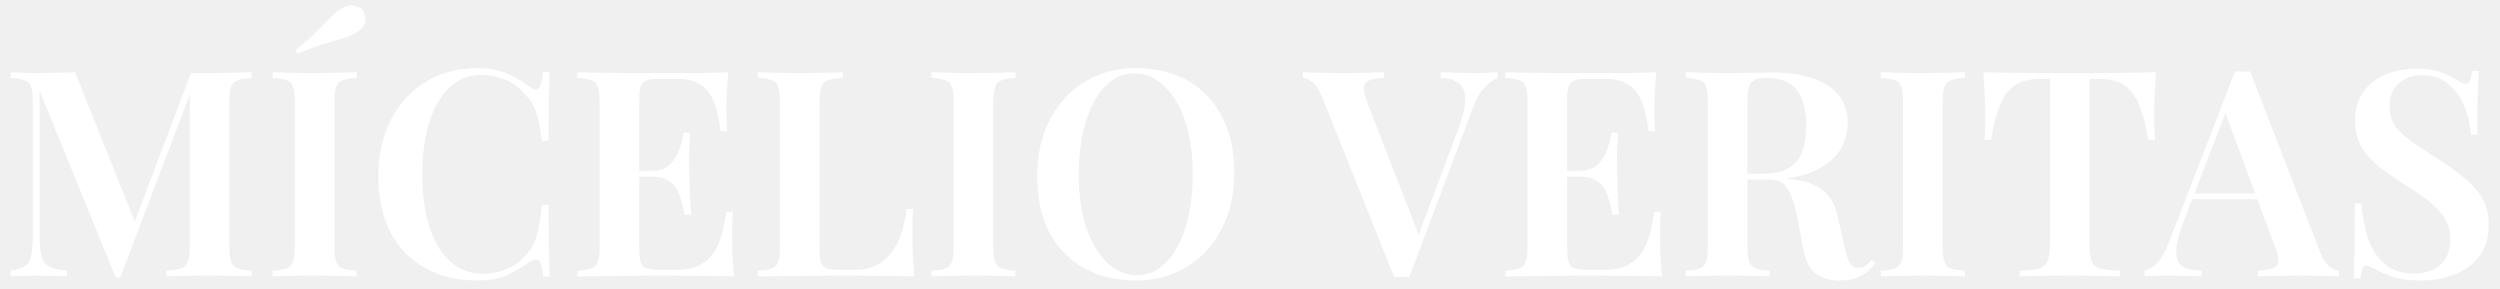
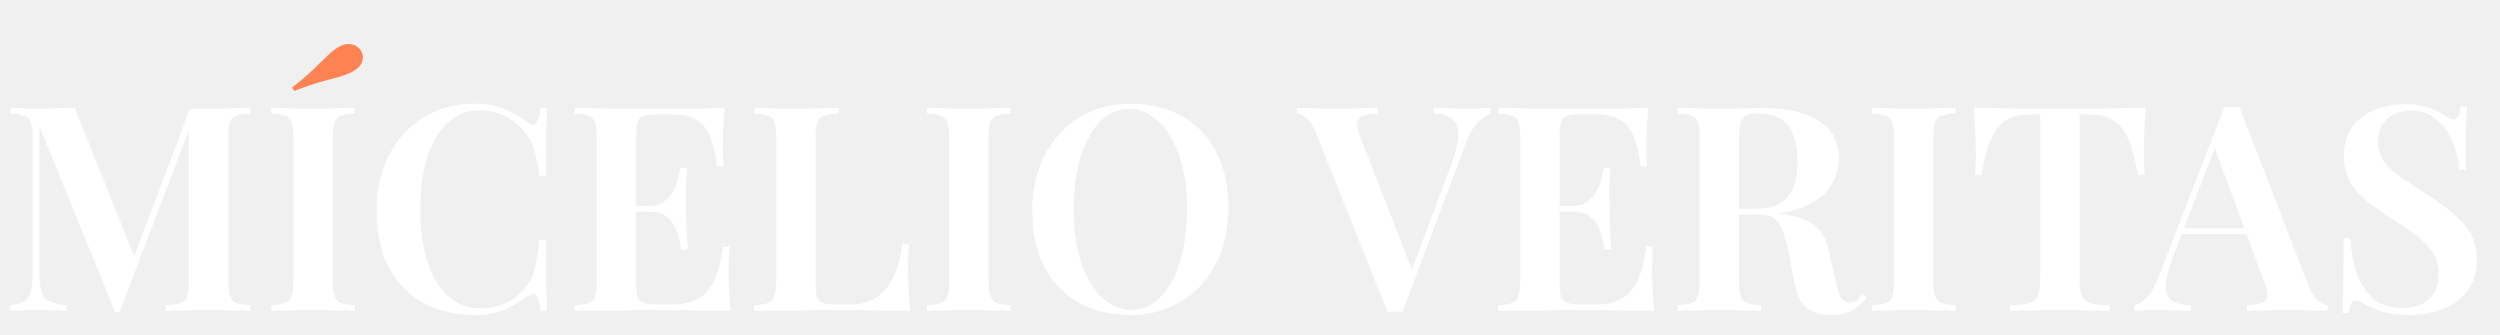
- <svg xmlns="http://www.w3.org/2000/svg" width="208" height="24" viewBox="0 0 208 24" fill="none">
-   <path d="M20.928 6.008V6.488C20.416 6.504 20.024 6.568 19.752 6.68C19.48 6.776 19.296 6.968 19.2 7.256C19.12 7.528 19.08 7.96 19.08 8.552V20.456C19.08 21.032 19.128 21.464 19.224 21.752C19.32 22.04 19.496 22.232 19.752 22.328C20.024 22.424 20.416 22.488 20.928 22.52V23C20.512 22.968 19.984 22.952 19.344 22.952C18.704 22.936 18.056 22.928 17.4 22.928C16.68 22.928 16 22.936 15.36 22.952C14.736 22.952 14.232 22.968 13.848 23V22.52C14.392 22.488 14.8 22.424 15.072 22.328C15.36 22.232 15.552 22.04 15.648 21.752C15.744 21.464 15.792 21.032 15.792 20.456V7.4L15.96 7.424L10.008 23.072H9.624L3.288 7.544V19.448C3.288 20.216 3.336 20.816 3.432 21.248C3.528 21.664 3.736 21.968 4.056 22.16C4.392 22.336 4.896 22.456 5.568 22.52V23C5.264 22.968 4.872 22.952 4.392 22.952C3.912 22.936 3.456 22.928 3.024 22.928C2.64 22.928 2.248 22.936 1.848 22.952C1.464 22.952 1.144 22.968 0.888 23V22.52C1.416 22.456 1.808 22.336 2.064 22.16C2.336 21.984 2.512 21.696 2.592 21.296C2.688 20.896 2.736 20.344 2.736 19.64V8.552C2.736 7.96 2.688 7.528 2.592 7.256C2.512 6.968 2.336 6.776 2.064 6.68C1.808 6.568 1.416 6.504 0.888 6.488V6.008C1.144 6.024 1.464 6.04 1.848 6.056C2.248 6.072 2.64 6.08 3.024 6.08C3.616 6.08 4.192 6.072 4.752 6.056C5.312 6.04 5.808 6.024 6.24 6.008L11.4 18.896L10.872 19.328L15.888 6.08C16.128 6.08 16.376 6.08 16.632 6.08C16.904 6.08 17.16 6.08 17.4 6.08C18.056 6.08 18.704 6.072 19.344 6.056C19.984 6.04 20.512 6.024 20.928 6.008ZM29.668 6.008V6.488C29.156 6.504 28.764 6.568 28.492 6.68C28.236 6.776 28.06 6.968 27.964 7.256C27.868 7.528 27.82 7.96 27.82 8.552V20.456C27.82 21.032 27.868 21.464 27.964 21.752C28.06 22.04 28.236 22.232 28.492 22.328C28.764 22.424 29.156 22.488 29.668 22.52V23C29.268 22.968 28.756 22.952 28.132 22.952C27.508 22.936 26.876 22.928 26.236 22.928C25.516 22.928 24.844 22.936 24.22 22.952C23.596 22.952 23.084 22.968 22.684 23V22.52C23.212 22.488 23.604 22.424 23.86 22.328C24.132 22.232 24.308 22.04 24.388 21.752C24.484 21.464 24.532 21.032 24.532 20.456V8.552C24.532 7.96 24.484 7.528 24.388 7.256C24.308 6.968 24.132 6.776 23.86 6.68C23.604 6.568 23.212 6.504 22.684 6.488V6.008C23.084 6.024 23.596 6.04 24.22 6.056C24.844 6.072 25.516 6.08 26.236 6.08C26.876 6.08 27.508 6.072 28.132 6.056C28.756 6.04 29.268 6.024 29.668 6.008ZM28.516 0.656C28.852 0.464 29.188 0.408 29.524 0.488C29.876 0.552 30.132 0.736 30.292 1.04C30.436 1.328 30.46 1.624 30.364 1.928C30.268 2.232 30.044 2.488 29.692 2.696C29.34 2.904 28.94 3.072 28.492 3.2C28.06 3.328 27.548 3.48 26.956 3.656C26.364 3.832 25.628 4.104 24.748 4.472L24.58 4.16C25.332 3.568 25.932 3.048 26.38 2.6C26.828 2.152 27.204 1.768 27.508 1.448C27.828 1.112 28.164 0.848 28.516 0.656ZM39.687 5.672C40.743 5.672 41.607 5.832 42.279 6.152C42.967 6.456 43.575 6.816 44.103 7.232C44.423 7.472 44.663 7.504 44.823 7.328C44.999 7.136 45.119 6.696 45.183 6.008H45.735C45.703 6.616 45.679 7.36 45.663 8.24C45.647 9.12 45.639 10.28 45.639 11.72H45.087C44.991 11 44.887 10.4 44.775 9.92C44.663 9.424 44.503 9 44.295 8.648C44.103 8.296 43.831 7.96 43.479 7.64C43.047 7.16 42.527 6.808 41.919 6.584C41.327 6.344 40.703 6.224 40.047 6.224C39.215 6.224 38.487 6.448 37.863 6.896C37.255 7.328 36.743 7.928 36.327 8.696C35.927 9.448 35.623 10.328 35.415 11.336C35.223 12.344 35.127 13.416 35.127 14.552C35.127 15.72 35.231 16.808 35.439 17.816C35.663 18.808 35.983 19.68 36.399 20.432C36.831 21.168 37.359 21.744 37.983 22.16C38.623 22.576 39.359 22.784 40.191 22.784C40.783 22.784 41.391 22.672 42.015 22.448C42.639 22.224 43.151 21.88 43.551 21.416C44.079 20.936 44.439 20.368 44.631 19.712C44.823 19.04 44.975 18.152 45.087 17.048H45.639C45.639 18.552 45.647 19.768 45.663 20.696C45.679 21.608 45.703 22.376 45.735 23H45.183C45.119 22.312 45.007 21.88 44.847 21.704C44.703 21.528 44.455 21.552 44.103 21.776C43.511 22.192 42.879 22.56 42.207 22.88C41.551 23.184 40.703 23.336 39.663 23.336C38.031 23.336 36.599 22.992 35.367 22.304C34.135 21.616 33.175 20.624 32.487 19.328C31.815 18.032 31.479 16.472 31.479 14.648C31.479 12.856 31.831 11.288 32.535 9.944C33.239 8.6 34.207 7.552 35.439 6.8C36.671 6.048 38.087 5.672 39.687 5.672ZM60.596 6.008C60.532 6.664 60.484 7.304 60.452 7.928C60.436 8.536 60.428 9 60.428 9.32C60.428 9.624 60.436 9.92 60.452 10.208C60.468 10.48 60.484 10.712 60.5 10.904H59.948C59.82 9.8 59.612 8.936 59.324 8.312C59.036 7.672 58.644 7.224 58.148 6.968C57.668 6.696 57.036 6.56 56.252 6.56H54.932C54.452 6.56 54.084 6.6 53.828 6.68C53.572 6.76 53.396 6.928 53.3 7.184C53.22 7.44 53.18 7.832 53.18 8.36V20.648C53.18 21.16 53.22 21.552 53.3 21.824C53.396 22.08 53.572 22.248 53.828 22.328C54.084 22.408 54.452 22.448 54.932 22.448H56.3C57.116 22.448 57.796 22.296 58.34 21.992C58.9 21.688 59.348 21.192 59.684 20.504C60.02 19.8 60.268 18.84 60.428 17.624H60.98C60.932 18.12 60.908 18.76 60.908 19.544C60.908 19.88 60.916 20.368 60.932 21.008C60.964 21.648 61.012 22.312 61.076 23C60.26 22.968 59.34 22.952 58.316 22.952C57.292 22.936 56.38 22.928 55.58 22.928C55.212 22.928 54.724 22.928 54.116 22.928C53.524 22.928 52.876 22.936 52.172 22.952C51.484 22.952 50.78 22.96 50.06 22.976C49.356 22.976 48.684 22.984 48.044 23V22.52C48.572 22.488 48.964 22.424 49.22 22.328C49.492 22.232 49.668 22.04 49.748 21.752C49.844 21.464 49.892 21.032 49.892 20.456V8.552C49.892 7.96 49.844 7.528 49.748 7.256C49.668 6.968 49.492 6.776 49.22 6.68C48.964 6.568 48.572 6.504 48.044 6.488V6.008C48.684 6.024 49.356 6.04 50.06 6.056C50.78 6.056 51.484 6.064 52.172 6.08C52.876 6.08 53.524 6.08 54.116 6.08C54.724 6.08 55.212 6.08 55.58 6.08C56.316 6.08 57.148 6.08 58.076 6.08C59.02 6.064 59.86 6.04 60.596 6.008ZM56.732 14.216C56.732 14.216 56.732 14.296 56.732 14.456C56.732 14.616 56.732 14.696 56.732 14.696H52.46C52.46 14.696 52.46 14.616 52.46 14.456C52.46 14.296 52.46 14.216 52.46 14.216H56.732ZM57.428 11.048C57.364 11.96 57.332 12.656 57.332 13.136C57.348 13.616 57.356 14.056 57.356 14.456C57.356 14.856 57.364 15.296 57.38 15.776C57.396 16.256 57.436 16.952 57.5 17.864H56.948C56.868 17.32 56.74 16.808 56.564 16.328C56.404 15.832 56.14 15.44 55.772 15.152C55.42 14.848 54.908 14.696 54.236 14.696V14.216C54.732 14.216 55.132 14.112 55.436 13.904C55.756 13.696 56.012 13.432 56.204 13.112C56.396 12.776 56.54 12.432 56.636 12.08C56.748 11.712 56.828 11.368 56.876 11.048H57.428ZM70.124 6.008V6.488C69.58 6.504 69.164 6.568 68.876 6.68C68.604 6.776 68.42 6.968 68.324 7.256C68.228 7.528 68.18 7.96 68.18 8.552V20.648C68.18 21.16 68.22 21.552 68.3 21.824C68.396 22.08 68.564 22.248 68.804 22.328C69.044 22.408 69.388 22.448 69.836 22.448H71.204C71.828 22.448 72.372 22.336 72.836 22.112C73.316 21.888 73.732 21.56 74.084 21.128C74.436 20.696 74.724 20.168 74.948 19.544C75.172 18.904 75.332 18.184 75.428 17.384H75.98C75.932 17.912 75.908 18.6 75.908 19.448C75.908 19.8 75.916 20.304 75.932 20.96C75.964 21.616 76.012 22.296 76.076 23C75.26 22.968 74.34 22.952 73.316 22.952C72.292 22.936 71.38 22.928 70.58 22.928C70.196 22.928 69.708 22.928 69.116 22.928C68.524 22.928 67.876 22.936 67.172 22.952C66.484 22.952 65.78 22.96 65.06 22.976C64.356 22.976 63.684 22.984 63.044 23V22.52C63.572 22.488 63.964 22.424 64.22 22.328C64.492 22.232 64.668 22.04 64.748 21.752C64.844 21.464 64.892 21.032 64.892 20.456V8.552C64.892 7.96 64.844 7.528 64.748 7.256C64.668 6.968 64.492 6.776 64.22 6.68C63.964 6.568 63.572 6.504 63.044 6.488V6.008C63.444 6.024 63.956 6.04 64.58 6.056C65.204 6.072 65.876 6.08 66.596 6.08C67.252 6.08 67.9 6.072 68.54 6.056C69.18 6.04 69.708 6.024 70.124 6.008ZM84.489 6.008V6.488C83.977 6.504 83.585 6.568 83.313 6.68C83.057 6.776 82.881 6.968 82.785 7.256C82.689 7.528 82.641 7.96 82.641 8.552V20.456C82.641 21.032 82.689 21.464 82.785 21.752C82.881 22.04 83.057 22.232 83.313 22.328C83.585 22.424 83.977 22.488 84.489 22.52V23C84.089 22.968 83.577 22.952 82.953 22.952C82.329 22.936 81.697 22.928 81.057 22.928C80.337 22.928 79.665 22.936 79.041 22.952C78.417 22.952 77.905 22.968 77.505 23V22.52C78.033 22.488 78.425 22.424 78.681 22.328C78.953 22.232 79.129 22.04 79.209 21.752C79.305 21.464 79.353 21.032 79.353 20.456V8.552C79.353 7.96 79.305 7.528 79.209 7.256C79.129 6.968 78.953 6.776 78.681 6.68C78.425 6.568 78.033 6.504 77.505 6.488V6.008C77.905 6.024 78.417 6.04 79.041 6.056C79.665 6.072 80.337 6.08 81.057 6.08C81.697 6.08 82.329 6.072 82.953 6.056C83.577 6.04 84.089 6.024 84.489 6.008ZM94.507 5.672C96.139 5.672 97.571 6.016 98.803 6.704C100.035 7.392 100.987 8.384 101.659 9.68C102.347 10.96 102.691 12.52 102.691 14.36C102.691 16.152 102.339 17.72 101.635 19.064C100.947 20.408 99.979 21.456 98.731 22.208C97.499 22.96 96.083 23.336 94.483 23.336C92.851 23.336 91.419 22.992 90.187 22.304C88.955 21.616 87.995 20.624 87.307 19.328C86.635 18.032 86.299 16.472 86.299 14.648C86.299 12.856 86.651 11.288 87.355 9.944C88.059 8.6 89.027 7.552 90.259 6.8C91.491 6.048 92.907 5.672 94.507 5.672ZM94.411 6.104C93.467 6.104 92.643 6.464 91.939 7.184C91.251 7.904 90.715 8.896 90.331 10.16C89.947 11.424 89.755 12.888 89.755 14.552C89.755 16.248 89.971 17.728 90.403 18.992C90.835 20.24 91.419 21.208 92.155 21.896C92.891 22.568 93.699 22.904 94.579 22.904C95.523 22.904 96.339 22.544 97.027 21.824C97.731 21.104 98.275 20.112 98.659 18.848C99.043 17.568 99.235 16.104 99.235 14.456C99.235 12.744 99.019 11.264 98.587 10.016C98.155 8.768 97.571 7.808 96.835 7.136C96.115 6.448 95.307 6.104 94.411 6.104ZM124.592 6.008V6.488C124.272 6.6 123.92 6.856 123.536 7.256C123.152 7.64 122.808 8.248 122.504 9.08L117.248 23.072C117.152 23.072 117.048 23.064 116.936 23.048C116.84 23.048 116.736 23.048 116.624 23.048C116.512 23.048 116.4 23.048 116.288 23.048C116.192 23.064 116.096 23.072 116 23.072L109.976 8.024C109.736 7.432 109.472 7.032 109.184 6.824C108.912 6.616 108.656 6.504 108.416 6.488V6.008C108.832 6.024 109.336 6.04 109.928 6.056C110.536 6.072 111.128 6.08 111.704 6.08C112.408 6.08 113.064 6.072 113.672 6.056C114.296 6.04 114.792 6.024 115.16 6.008V6.488C114.632 6.504 114.224 6.568 113.936 6.68C113.664 6.776 113.512 6.968 113.48 7.256C113.448 7.528 113.536 7.944 113.744 8.504L118.16 19.856L117.704 20.408L121.304 10.808C121.704 9.736 121.904 8.888 121.904 8.264C121.904 7.64 121.728 7.192 121.376 6.92C121.024 6.648 120.52 6.504 119.864 6.488V6.008C120.392 6.024 120.888 6.04 121.352 6.056C121.832 6.072 122.304 6.08 122.768 6.08C123.152 6.08 123.488 6.072 123.776 6.056C124.08 6.04 124.352 6.024 124.592 6.008ZM137.799 6.008C137.735 6.664 137.687 7.304 137.655 7.928C137.639 8.536 137.631 9 137.631 9.32C137.631 9.624 137.639 9.92 137.655 10.208C137.671 10.48 137.687 10.712 137.703 10.904H137.151C137.023 9.8 136.815 8.936 136.527 8.312C136.239 7.672 135.847 7.224 135.351 6.968C134.871 6.696 134.239 6.56 133.455 6.56H132.135C131.655 6.56 131.287 6.6 131.031 6.68C130.775 6.76 130.599 6.928 130.503 7.184C130.423 7.44 130.383 7.832 130.383 8.36V20.648C130.383 21.16 130.423 21.552 130.503 21.824C130.599 22.08 130.775 22.248 131.031 22.328C131.287 22.408 131.655 22.448 132.135 22.448H133.503C134.319 22.448 134.999 22.296 135.543 21.992C136.103 21.688 136.551 21.192 136.887 20.504C137.223 19.8 137.471 18.84 137.631 17.624H138.183C138.135 18.12 138.111 18.76 138.111 19.544C138.111 19.88 138.119 20.368 138.135 21.008C138.167 21.648 138.215 22.312 138.279 23C137.463 22.968 136.543 22.952 135.519 22.952C134.495 22.936 133.583 22.928 132.783 22.928C132.415 22.928 131.927 22.928 131.319 22.928C130.727 22.928 130.079 22.936 129.375 22.952C128.687 22.952 127.983 22.96 127.263 22.976C126.559 22.976 125.887 22.984 125.247 23V22.52C125.775 22.488 126.167 22.424 126.423 22.328C126.695 22.232 126.871 22.04 126.951 21.752C127.047 21.464 127.095 21.032 127.095 20.456V8.552C127.095 7.96 127.047 7.528 126.951 7.256C126.871 6.968 126.695 6.776 126.423 6.68C126.167 6.568 125.775 6.504 125.247 6.488V6.008C125.887 6.024 126.559 6.04 127.263 6.056C127.983 6.056 128.687 6.064 129.375 6.08C130.079 6.08 130.727 6.08 131.319 6.08C131.927 6.08 132.415 6.08 132.783 6.08C133.519 6.08 134.351 6.08 135.279 6.08C136.223 6.064 137.063 6.04 137.799 6.008ZM133.935 14.216C133.935 14.216 133.935 14.296 133.935 14.456C133.935 14.616 133.935 14.696 133.935 14.696H129.663C129.663 14.696 129.663 14.616 129.663 14.456C129.663 14.296 129.663 14.216 129.663 14.216H133.935ZM134.631 11.048C134.567 11.96 134.535 12.656 134.535 13.136C134.551 13.616 134.559 14.056 134.559 14.456C134.559 14.856 134.567 15.296 134.583 15.776C134.599 16.256 134.639 16.952 134.703 17.864H134.151C134.071 17.32 133.943 16.808 133.767 16.328C133.607 15.832 133.343 15.44 132.975 15.152C132.623 14.848 132.111 14.696 131.439 14.696V14.216C131.935 14.216 132.335 14.112 132.639 13.904C132.959 13.696 133.215 13.432 133.407 13.112C133.599 12.776 133.743 12.432 133.839 12.08C133.951 11.712 134.031 11.368 134.079 11.048H134.631ZM140.247 6.008C140.647 6.024 141.159 6.04 141.783 6.056C142.407 6.072 143.031 6.08 143.655 6.08C144.439 6.08 145.183 6.072 145.887 6.056C146.591 6.04 147.087 6.032 147.375 6.032C148.815 6.032 149.999 6.208 150.927 6.56C151.871 6.896 152.575 7.376 153.039 8C153.503 8.624 153.735 9.36 153.735 10.208C153.735 10.736 153.631 11.28 153.423 11.84C153.215 12.384 152.855 12.888 152.343 13.352C151.831 13.816 151.127 14.2 150.231 14.504C149.351 14.792 148.223 14.936 146.847 14.936H144.543V14.456H146.607C147.615 14.456 148.383 14.28 148.911 13.928C149.455 13.56 149.815 13.08 149.991 12.488C150.183 11.88 150.279 11.208 150.279 10.472C150.279 9.208 150.031 8.232 149.535 7.544C149.039 6.84 148.183 6.488 146.967 6.488C146.311 6.488 145.879 6.624 145.671 6.896C145.479 7.168 145.383 7.72 145.383 8.552V20.456C145.383 21.032 145.431 21.464 145.527 21.752C145.623 22.04 145.799 22.232 146.055 22.328C146.327 22.424 146.719 22.488 147.231 22.52V23C146.831 22.968 146.319 22.952 145.695 22.952C145.071 22.936 144.439 22.928 143.799 22.928C143.079 22.928 142.407 22.936 141.783 22.952C141.159 22.952 140.647 22.968 140.247 23V22.52C140.775 22.488 141.167 22.424 141.423 22.328C141.695 22.232 141.871 22.04 141.951 21.752C142.047 21.464 142.095 21.032 142.095 20.456V8.552C142.095 7.96 142.047 7.528 141.951 7.256C141.871 6.968 141.695 6.776 141.423 6.68C141.167 6.568 140.775 6.504 140.247 6.488V6.008ZM144.543 14.528C145.295 14.56 145.919 14.6 146.415 14.648C146.927 14.68 147.359 14.712 147.711 14.744C148.079 14.776 148.407 14.816 148.695 14.864C150.023 14.992 150.999 15.304 151.623 15.8C152.263 16.28 152.687 17.016 152.895 18.008L153.447 20.48C153.591 21.136 153.743 21.608 153.903 21.896C154.079 22.168 154.327 22.296 154.647 22.28C154.871 22.28 155.063 22.224 155.223 22.112C155.383 21.984 155.543 21.816 155.703 21.608L156.039 21.896C155.639 22.392 155.215 22.76 154.767 23C154.319 23.224 153.751 23.336 153.063 23.336C152.295 23.336 151.647 23.16 151.119 22.808C150.591 22.44 150.231 21.752 150.039 20.744L149.583 18.344C149.455 17.672 149.303 17.08 149.127 16.568C148.967 16.056 148.743 15.656 148.455 15.368C148.167 15.08 147.743 14.936 147.183 14.936H144.591L144.543 14.528ZM163.473 6.008V6.488C162.961 6.504 162.569 6.568 162.297 6.68C162.041 6.776 161.865 6.968 161.769 7.256C161.673 7.528 161.625 7.96 161.625 8.552V20.456C161.625 21.032 161.673 21.464 161.769 21.752C161.865 22.04 162.041 22.232 162.297 22.328C162.569 22.424 162.961 22.488 163.473 22.52V23C163.073 22.968 162.561 22.952 161.937 22.952C161.313 22.936 160.681 22.928 160.041 22.928C159.321 22.928 158.649 22.936 158.025 22.952C157.401 22.952 156.889 22.968 156.489 23V22.52C157.017 22.488 157.409 22.424 157.665 22.328C157.937 22.232 158.113 22.04 158.193 21.752C158.289 21.464 158.337 21.032 158.337 20.456V8.552C158.337 7.96 158.289 7.528 158.193 7.256C158.113 6.968 157.937 6.776 157.665 6.68C157.409 6.568 157.017 6.504 156.489 6.488V6.008C156.889 6.024 157.401 6.04 158.025 6.056C158.649 6.072 159.321 6.08 160.041 6.08C160.681 6.08 161.313 6.072 161.937 6.056C162.561 6.04 163.073 6.024 163.473 6.008ZM179.391 6.008C179.327 6.744 179.279 7.464 179.247 8.168C179.231 8.856 179.223 9.384 179.223 9.752C179.223 10.12 179.231 10.464 179.247 10.784C179.263 11.104 179.279 11.384 179.295 11.624H178.743C178.519 10.344 178.247 9.344 177.927 8.624C177.607 7.888 177.183 7.36 176.655 7.04C176.143 6.72 175.463 6.56 174.615 6.56H173.847V20.24C173.847 20.896 173.903 21.384 174.015 21.704C174.143 22.024 174.391 22.24 174.759 22.352C175.127 22.448 175.663 22.504 176.367 22.52V23C175.887 22.968 175.263 22.952 174.495 22.952C173.727 22.936 172.943 22.928 172.143 22.928C171.311 22.928 170.527 22.936 169.791 22.952C169.071 22.952 168.487 22.968 168.039 23V22.52C168.727 22.504 169.255 22.448 169.623 22.352C169.991 22.24 170.239 22.024 170.367 21.704C170.495 21.384 170.559 20.896 170.559 20.24V6.56H169.767C168.935 6.56 168.255 6.72 167.727 7.04C167.199 7.36 166.775 7.888 166.455 8.624C166.135 9.344 165.871 10.344 165.663 11.624H165.111C165.143 11.384 165.159 11.104 165.159 10.784C165.175 10.464 165.183 10.12 165.183 9.752C165.183 9.384 165.167 8.856 165.135 8.168C165.119 7.464 165.079 6.744 165.015 6.008C165.719 6.024 166.495 6.04 167.343 6.056C168.191 6.072 169.039 6.08 169.887 6.08C170.735 6.08 171.511 6.08 172.215 6.08C172.903 6.08 173.671 6.08 174.519 6.08C175.367 6.08 176.215 6.072 177.063 6.056C177.911 6.04 178.687 6.024 179.391 6.008ZM187.206 5.936L193.038 20.984C193.278 21.56 193.534 21.96 193.806 22.184C194.094 22.392 194.358 22.504 194.598 22.52V23C194.182 22.968 193.678 22.952 193.086 22.952C192.51 22.936 191.918 22.928 191.31 22.928C190.606 22.928 189.95 22.936 189.342 22.952C188.734 22.952 188.238 22.968 187.854 23V22.52C188.67 22.488 189.19 22.352 189.414 22.112C189.638 21.856 189.59 21.32 189.27 20.504L185.046 9.104L185.478 8.576L181.638 18.536C181.334 19.336 181.15 19.992 181.086 20.504C181.022 21.016 181.062 21.416 181.206 21.704C181.35 21.992 181.59 22.2 181.926 22.328C182.262 22.44 182.678 22.504 183.174 22.52V23C182.662 22.968 182.166 22.952 181.686 22.952C181.206 22.936 180.726 22.928 180.246 22.928C179.894 22.928 179.558 22.936 179.238 22.952C178.934 22.952 178.662 22.968 178.422 23V22.52C178.774 22.44 179.118 22.232 179.454 21.896C179.806 21.56 180.142 20.976 180.462 20.144L185.958 5.936C186.15 5.952 186.358 5.96 186.582 5.96C186.806 5.96 187.014 5.952 187.206 5.936ZM189.294 16.088V16.568H182.142L182.382 16.088H189.294ZM201.037 5.72C201.933 5.72 202.621 5.816 203.101 6.008C203.581 6.2 203.997 6.408 204.349 6.632C204.541 6.744 204.693 6.832 204.805 6.896C204.933 6.944 205.053 6.968 205.165 6.968C205.325 6.968 205.437 6.88 205.501 6.704C205.581 6.528 205.645 6.264 205.693 5.912H206.245C206.229 6.216 206.205 6.568 206.173 6.968C206.157 7.368 206.141 7.904 206.125 8.576C206.125 9.232 206.125 10.104 206.125 11.192H205.573C205.525 10.376 205.341 9.592 205.021 8.84C204.717 8.088 204.277 7.472 203.701 6.992C203.141 6.496 202.421 6.248 201.541 6.248C200.757 6.248 200.101 6.48 199.573 6.944C199.061 7.408 198.805 8.032 198.805 8.816C198.805 9.488 198.973 10.056 199.309 10.52C199.645 10.968 200.117 11.408 200.725 11.84C201.349 12.256 202.085 12.736 202.933 13.28C203.717 13.792 204.421 14.304 205.045 14.816C205.669 15.312 206.157 15.864 206.509 16.472C206.877 17.08 207.061 17.824 207.061 18.704C207.061 19.744 206.805 20.608 206.293 21.296C205.781 21.984 205.093 22.496 204.229 22.832C203.365 23.168 202.421 23.336 201.397 23.336C200.453 23.336 199.701 23.24 199.141 23.048C198.597 22.856 198.125 22.656 197.725 22.448C197.373 22.224 197.101 22.112 196.909 22.112C196.749 22.112 196.629 22.2 196.549 22.376C196.485 22.552 196.429 22.816 196.381 23.168H195.829C195.861 22.8 195.877 22.368 195.877 21.872C195.893 21.376 195.901 20.736 195.901 19.952C195.917 19.152 195.925 18.144 195.925 16.928H196.477C196.541 17.952 196.717 18.912 197.005 19.808C197.309 20.688 197.765 21.4 198.373 21.944C198.997 22.488 199.821 22.76 200.845 22.76C201.405 22.76 201.909 22.664 202.357 22.472C202.821 22.264 203.189 21.952 203.461 21.536C203.733 21.104 203.869 20.56 203.869 19.904C203.869 19.248 203.717 18.672 203.413 18.176C203.109 17.68 202.685 17.216 202.141 16.784C201.597 16.352 200.957 15.912 200.221 15.464C199.469 14.984 198.765 14.496 198.109 14C197.453 13.504 196.925 12.944 196.525 12.32C196.141 11.68 195.949 10.912 195.949 10.016C195.949 9.024 196.189 8.216 196.669 7.592C197.149 6.952 197.773 6.48 198.541 6.176C199.325 5.872 200.157 5.72 201.037 5.72Z" fill="white" />
+ <svg xmlns="http://www.w3.org/2000/svg" width="209" height="28" viewBox="0 0 209 28" fill="none">
+   <path d="M30.215 4.291C30.358 4.575 30.375 4.867 30.268 5.169C30.161 5.471 29.925 5.729 29.561 5.942C29.223 6.132 28.829 6.29 28.379 6.416C27.95 6.533 27.433 6.675 26.828 6.841C26.223 7.007 25.478 7.262 24.592 7.607L24.43 7.307C25.191 6.72 25.792 6.206 26.233 5.765C26.689 5.33 27.078 4.954 27.399 4.636C27.72 4.319 28.06 4.061 28.419 3.862C28.771 3.679 29.112 3.629 29.441 3.712C29.785 3.802 30.043 3.995 30.215 4.291Z" fill="#FF8352" />
+   <path d="M20.928 9.008V9.488C20.416 9.504 20.024 9.568 19.752 9.68C19.48 9.776 19.296 9.968 19.2 10.256C19.12 10.528 19.08 10.96 19.08 11.552V23.456C19.08 24.032 19.128 24.464 19.224 24.752C19.32 25.04 19.496 25.232 19.752 25.328C20.024 25.424 20.416 25.488 20.928 25.52V26C20.512 25.968 19.984 25.952 19.344 25.952C18.704 25.936 18.056 25.928 17.4 25.928C16.68 25.928 16 25.936 15.36 25.952C14.736 25.952 14.232 25.968 13.848 26V25.52C14.392 25.488 14.8 25.424 15.072 25.328C15.36 25.232 15.552 25.04 15.648 24.752C15.744 24.464 15.792 24.032 15.792 23.456V10.4L15.96 10.424L10.008 26.072H9.624L3.288 10.544V22.448C3.288 23.216 3.336 23.816 3.432 24.248C3.528 24.664 3.736 24.968 4.056 25.16C4.392 25.336 4.896 25.456 5.568 25.52V26C5.264 25.968 4.872 25.952 4.392 25.952C3.912 25.936 3.456 25.928 3.024 25.928C2.64 25.928 2.248 25.936 1.848 25.952C1.464 25.952 1.144 25.968 0.888 26V25.52C1.416 25.456 1.808 25.336 2.064 25.16C2.336 24.984 2.512 24.696 2.592 24.296C2.688 23.896 2.736 23.344 2.736 22.64V11.552C2.736 10.96 2.688 10.528 2.592 10.256C2.512 9.968 2.336 9.776 2.064 9.68C1.808 9.568 1.416 9.504 0.888 9.488V9.008C1.144 9.024 1.464 9.04 1.848 9.056C2.248 9.072 2.64 9.08 3.024 9.08C3.616 9.08 4.192 9.072 4.752 9.056C5.312 9.04 5.808 9.024 6.24 9.008L11.4 21.896L10.872 22.328L15.888 9.08C16.128 9.08 16.376 9.08 16.632 9.08C16.904 9.08 17.16 9.08 17.4 9.08C18.056 9.08 18.704 9.072 19.344 9.056C19.984 9.04 20.512 9.024 20.928 9.008ZM29.668 9.008V9.488C29.156 9.504 28.764 9.568 28.492 9.68C28.236 9.776 28.06 9.968 27.964 10.256C27.868 10.528 27.82 10.96 27.82 11.552V23.456C27.82 24.032 27.868 24.464 27.964 24.752C28.06 25.04 28.236 25.232 28.492 25.328C28.764 25.424 29.156 25.488 29.668 25.52V26C29.268 25.968 28.756 25.952 28.132 25.952C27.508 25.936 26.876 25.928 26.236 25.928C25.516 25.928 24.844 25.936 24.22 25.952C23.596 25.952 23.084 25.968 22.684 26V25.52C23.212 25.488 23.604 25.424 23.86 25.328C24.132 25.232 24.308 25.04 24.388 24.752C24.484 24.464 24.532 24.032 24.532 23.456V11.552C24.532 10.96 24.484 10.528 24.388 10.256C24.308 9.968 24.132 9.776 23.86 9.68C23.604 9.568 23.212 9.504 22.684 9.488V9.008C23.084 9.024 23.596 9.04 24.22 9.056C24.844 9.072 25.516 9.08 26.236 9.08C26.876 9.08 27.508 9.072 28.132 9.056C28.756 9.04 29.268 9.024 29.668 9.008ZM39.687 8.672C40.743 8.672 41.607 8.832 42.279 9.152C42.967 9.456 43.575 9.816 44.103 10.232C44.423 10.472 44.663 10.504 44.823 10.328C44.999 10.136 45.119 9.696 45.183 9.008H45.735C45.703 9.616 45.679 10.36 45.663 11.24C45.647 12.12 45.639 13.28 45.639 14.72H45.087C44.991 14 44.887 13.4 44.775 12.92C44.663 12.424 44.503 12 44.295 11.648C44.103 11.296 43.831 10.96 43.479 10.64C43.047 10.16 42.527 9.808 41.919 9.584C41.327 9.344 40.703 9.224 40.047 9.224C39.215 9.224 38.487 9.448 37.863 9.896C37.255 10.328 36.743 10.928 36.327 11.696C35.927 12.448 35.623 13.328 35.415 14.336C35.223 15.344 35.127 16.416 35.127 17.552C35.127 18.72 35.231 19.808 35.439 20.816C35.663 21.808 35.983 22.68 36.399 23.432C36.831 24.168 37.359 24.744 37.983 25.16C38.623 25.576 39.359 25.784 40.191 25.784C40.783 25.784 41.391 25.672 42.015 25.448C42.639 25.224 43.151 24.88 43.551 24.416C44.079 23.936 44.439 23.368 44.631 22.712C44.823 22.04 44.975 21.152 45.087 20.048H45.639C45.639 21.552 45.647 22.768 45.663 23.696C45.679 24.608 45.703 25.376 45.735 26H45.183C45.119 25.312 45.007 24.88 44.847 24.704C44.703 24.528 44.455 24.552 44.103 24.776C43.511 25.192 42.879 25.56 42.207 25.88C41.551 26.184 40.703 26.336 39.663 26.336C38.031 26.336 36.599 25.992 35.367 25.304C34.135 24.616 33.175 23.624 32.487 22.328C31.815 21.032 31.479 19.472 31.479 17.648C31.479 15.856 31.831 14.288 32.535 12.944C33.239 11.6 34.207 10.552 35.439 9.8C36.671 9.048 38.087 8.672 39.687 8.672ZM60.596 9.008C60.532 9.664 60.484 10.304 60.452 10.928C60.436 11.536 60.428 12 60.428 12.32C60.428 12.624 60.436 12.92 60.452 13.208C60.468 13.48 60.484 13.712 60.5 13.904H59.948C59.82 12.8 59.612 11.936 59.324 11.312C59.036 10.672 58.644 10.224 58.148 9.968C57.668 9.696 57.036 9.56 56.252 9.56H54.932C54.452 9.56 54.084 9.6 53.828 9.68C53.572 9.76 53.396 9.928 53.3 10.184C53.22 10.44 53.18 10.832 53.18 11.36V23.648C53.18 24.16 53.22 24.552 53.3 24.824C53.396 25.08 53.572 25.248 53.828 25.328C54.084 25.408 54.452 25.448 54.932 25.448H56.3C57.116 25.448 57.796 25.296 58.34 24.992C58.9 24.688 59.348 24.192 59.684 23.504C60.02 22.8 60.268 21.84 60.428 20.624H60.98C60.932 21.12 60.908 21.76 60.908 22.544C60.908 22.88 60.916 23.368 60.932 24.008C60.964 24.648 61.012 25.312 61.076 26C60.26 25.968 59.34 25.952 58.316 25.952C57.292 25.936 56.38 25.928 55.58 25.928C55.212 25.928 54.724 25.928 54.116 25.928C53.524 25.928 52.876 25.936 52.172 25.952C51.484 25.952 50.78 25.96 50.06 25.976C49.356 25.976 48.684 25.984 48.044 26V25.52C48.572 25.488 48.964 25.424 49.22 25.328C49.492 25.232 49.668 25.04 49.748 24.752C49.844 24.464 49.892 24.032 49.892 23.456V11.552C49.892 10.96 49.844 10.528 49.748 10.256C49.668 9.968 49.492 9.776 49.22 9.68C48.964 9.568 48.572 9.504 48.044 9.488V9.008C48.684 9.024 49.356 9.04 50.06 9.056C50.78 9.056 51.484 9.064 52.172 9.08C52.876 9.08 53.524 9.08 54.116 9.08C54.724 9.08 55.212 9.08 55.58 9.08C56.316 9.08 57.148 9.08 58.076 9.08C59.02 9.064 59.86 9.04 60.596 9.008ZM56.732 17.216C56.732 17.216 56.732 17.296 56.732 17.456C56.732 17.616 56.732 17.696 56.732 17.696H52.46C52.46 17.696 52.46 17.616 52.46 17.456C52.46 17.296 52.46 17.216 52.46 17.216H56.732ZM57.428 14.048C57.364 14.96 57.332 15.656 57.332 16.136C57.348 16.616 57.356 17.056 57.356 17.456C57.356 17.856 57.364 18.296 57.38 18.776C57.396 19.256 57.436 19.952 57.5 20.864H56.948C56.868 20.32 56.74 19.808 56.564 19.328C56.404 18.832 56.14 18.44 55.772 18.152C55.42 17.848 54.908 17.696 54.236 17.696V17.216C54.732 17.216 55.132 17.112 55.436 16.904C55.756 16.696 56.012 16.432 56.204 16.112C56.396 15.776 56.54 15.432 56.636 15.08C56.748 14.712 56.828 14.368 56.876 14.048H57.428ZM70.124 9.008V9.488C69.58 9.504 69.164 9.568 68.876 9.68C68.604 9.776 68.42 9.968 68.324 10.256C68.228 10.528 68.18 10.96 68.18 11.552V23.648C68.18 24.16 68.22 24.552 68.3 24.824C68.396 25.08 68.564 25.248 68.804 25.328C69.044 25.408 69.388 25.448 69.836 25.448H71.204C71.828 25.448 72.372 25.336 72.836 25.112C73.316 24.888 73.732 24.56 74.084 24.128C74.436 23.696 74.724 23.168 74.948 22.544C75.172 21.904 75.332 21.184 75.428 20.384H75.98C75.932 20.912 75.908 21.6 75.908 22.448C75.908 22.8 75.916 23.304 75.932 23.96C75.964 24.616 76.012 25.296 76.076 26C75.26 25.968 74.34 25.952 73.316 25.952C72.292 25.936 71.38 25.928 70.58 25.928C70.196 25.928 69.708 25.928 69.116 25.928C68.524 25.928 67.876 25.936 67.172 25.952C66.484 25.952 65.78 25.96 65.06 25.976C64.356 25.976 63.684 25.984 63.044 26V25.52C63.572 25.488 63.964 25.424 64.22 25.328C64.492 25.232 64.668 25.04 64.748 24.752C64.844 24.464 64.892 24.032 64.892 23.456V11.552C64.892 10.96 64.844 10.528 64.748 10.256C64.668 9.968 64.492 9.776 64.22 9.68C63.964 9.568 63.572 9.504 63.044 9.488V9.008C63.444 9.024 63.956 9.04 64.58 9.056C65.204 9.072 65.876 9.08 66.596 9.08C67.252 9.08 67.9 9.072 68.54 9.056C69.18 9.04 69.708 9.024 70.124 9.008ZM84.489 9.008V9.488C83.977 9.504 83.585 9.568 83.313 9.68C83.057 9.776 82.881 9.968 82.785 10.256C82.689 10.528 82.641 10.96 82.641 11.552V23.456C82.641 24.032 82.689 24.464 82.785 24.752C82.881 25.04 83.057 25.232 83.313 25.328C83.585 25.424 83.977 25.488 84.489 25.52V26C84.089 25.968 83.577 25.952 82.953 25.952C82.329 25.936 81.697 25.928 81.057 25.928C80.337 25.928 79.665 25.936 79.041 25.952C78.417 25.952 77.905 25.968 77.505 26V25.52C78.033 25.488 78.425 25.424 78.681 25.328C78.953 25.232 79.129 25.04 79.209 24.752C79.305 24.464 79.353 24.032 79.353 23.456V11.552C79.353 10.96 79.305 10.528 79.209 10.256C79.129 9.968 78.953 9.776 78.681 9.68C78.425 9.568 78.033 9.504 77.505 9.488V9.008C77.905 9.024 78.417 9.04 79.041 9.056C79.665 9.072 80.337 9.08 81.057 9.08C81.697 9.08 82.329 9.072 82.953 9.056C83.577 9.04 84.089 9.024 84.489 9.008ZM94.507 8.672C96.139 8.672 97.571 9.016 98.803 9.704C100.035 10.392 100.987 11.384 101.659 12.68C102.347 13.96 102.691 15.52 102.691 17.36C102.691 19.152 102.339 20.72 101.635 22.064C100.947 23.408 99.979 24.456 98.731 25.208C97.499 25.96 96.083 26.336 94.483 26.336C92.851 26.336 91.419 25.992 90.187 25.304C88.955 24.616 87.995 23.624 87.307 22.328C86.635 21.032 86.299 19.472 86.299 17.648C86.299 15.856 86.651 14.288 87.355 12.944C88.059 11.6 89.027 10.552 90.259 9.8C91.491 9.048 92.907 8.672 94.507 8.672ZM94.411 9.104C93.467 9.104 92.643 9.464 91.939 10.184C91.251 10.904 90.715 11.896 90.331 13.16C89.947 14.424 89.755 15.888 89.755 17.552C89.755 19.248 89.971 20.728 90.403 21.992C90.835 23.24 91.419 24.208 92.155 24.896C92.891 25.568 93.699 25.904 94.579 25.904C95.523 25.904 96.339 25.544 97.027 24.824C97.731 24.104 98.275 23.112 98.659 21.848C99.043 20.568 99.235 19.104 99.235 17.456C99.235 15.744 99.019 14.264 98.587 13.016C98.155 11.768 97.571 10.808 96.835 10.136C96.115 9.448 95.307 9.104 94.411 9.104ZM124.592 9.008V9.488C124.272 9.6 123.92 9.856 123.536 10.256C123.152 10.64 122.808 11.248 122.504 12.08L117.248 26.072C117.152 26.072 117.048 26.064 116.936 26.048C116.84 26.048 116.736 26.048 116.624 26.048C116.512 26.048 116.4 26.048 116.288 26.048C116.192 26.064 116.096 26.072 116 26.072L109.976 11.024C109.736 10.432 109.472 10.032 109.184 9.824C108.912 9.616 108.656 9.504 108.416 9.488V9.008C108.832 9.024 109.336 9.04 109.928 9.056C110.536 9.072 111.128 9.08 111.704 9.08C112.408 9.08 113.064 9.072 113.672 9.056C114.296 9.04 114.792 9.024 115.16 9.008V9.488C114.632 9.504 114.224 9.568 113.936 9.68C113.664 9.776 113.512 9.968 113.48 10.256C113.448 10.528 113.536 10.944 113.744 11.504L118.16 22.856L117.704 23.408L121.304 13.808C121.704 12.736 121.904 11.888 121.904 11.264C121.904 10.64 121.728 10.192 121.376 9.92C121.024 9.648 120.52 9.504 119.864 9.488V9.008C120.392 9.024 120.888 9.04 121.352 9.056C121.832 9.072 122.304 9.08 122.768 9.08C123.152 9.08 123.488 9.072 123.776 9.056C124.08 9.04 124.352 9.024 124.592 9.008ZM137.799 9.008C137.735 9.664 137.687 10.304 137.655 10.928C137.639 11.536 137.631 12 137.631 12.32C137.631 12.624 137.639 12.92 137.655 13.208C137.671 13.48 137.687 13.712 137.703 13.904H137.151C137.023 12.8 136.815 11.936 136.527 11.312C136.239 10.672 135.847 10.224 135.351 9.968C134.871 9.696 134.239 9.56 133.455 9.56H132.135C131.655 9.56 131.287 9.6 131.031 9.68C130.775 9.76 130.599 9.928 130.503 10.184C130.423 10.44 130.383 10.832 130.383 11.36V23.648C130.383 24.16 130.423 24.552 130.503 24.824C130.599 25.08 130.775 25.248 131.031 25.328C131.287 25.408 131.655 25.448 132.135 25.448H133.503C134.319 25.448 134.999 25.296 135.543 24.992C136.103 24.688 136.551 24.192 136.887 23.504C137.223 22.8 137.471 21.84 137.631 20.624H138.183C138.135 21.12 138.111 21.76 138.111 22.544C138.111 22.88 138.119 23.368 138.135 24.008C138.167 24.648 138.215 25.312 138.279 26C137.463 25.968 136.543 25.952 135.519 25.952C134.495 25.936 133.583 25.928 132.783 25.928C132.415 25.928 131.927 25.928 131.319 25.928C130.727 25.928 130.079 25.936 129.375 25.952C128.687 25.952 127.983 25.96 127.263 25.976C126.559 25.976 125.887 25.984 125.247 26V25.52C125.775 25.488 126.167 25.424 126.423 25.328C126.695 25.232 126.871 25.04 126.951 24.752C127.047 24.464 127.095 24.032 127.095 23.456V11.552C127.095 10.96 127.047 10.528 126.951 10.256C126.871 9.968 126.695 9.776 126.423 9.68C126.167 9.568 125.775 9.504 125.247 9.488V9.008C125.887 9.024 126.559 9.04 127.263 9.056C127.983 9.056 128.687 9.064 129.375 9.08C130.079 9.08 130.727 9.08 131.319 9.08C131.927 9.08 132.415 9.08 132.783 9.08C133.519 9.08 134.351 9.08 135.279 9.08C136.223 9.064 137.063 9.04 137.799 9.008ZM133.935 17.216C133.935 17.216 133.935 17.296 133.935 17.456C133.935 17.616 133.935 17.696 133.935 17.696H129.663C129.663 17.696 129.663 17.616 129.663 17.456C129.663 17.296 129.663 17.216 129.663 17.216H133.935ZM134.631 14.048C134.567 14.96 134.535 15.656 134.535 16.136C134.551 16.616 134.559 17.056 134.559 17.456C134.559 17.856 134.567 18.296 134.583 18.776C134.599 19.256 134.639 19.952 134.703 20.864H134.151C134.071 20.32 133.943 19.808 133.767 19.328C133.607 18.832 133.343 18.44 132.975 18.152C132.623 17.848 132.111 17.696 131.439 17.696V17.216C131.935 17.216 132.335 17.112 132.639 16.904C132.959 16.696 133.215 16.432 133.407 16.112C133.599 15.776 133.743 15.432 133.839 15.08C133.951 14.712 134.031 14.368 134.079 14.048H134.631ZM140.247 9.008C140.647 9.024 141.159 9.04 141.783 9.056C142.407 9.072 143.031 9.08 143.655 9.08C144.439 9.08 145.183 9.072 145.887 9.056C146.591 9.04 147.087 9.032 147.375 9.032C148.815 9.032 149.999 9.208 150.927 9.56C151.871 9.896 152.575 10.376 153.039 11C153.503 11.624 153.735 12.36 153.735 13.208C153.735 13.736 153.631 14.28 153.423 14.84C153.215 15.384 152.855 15.888 152.343 16.352C151.831 16.816 151.127 17.2 150.231 17.504C149.351 17.792 148.223 17.936 146.847 17.936H144.543V17.456H146.607C147.615 17.456 148.383 17.28 148.911 16.928C149.455 16.56 149.815 16.08 149.991 15.488C150.183 14.88 150.279 14.208 150.279 13.472C150.279 12.208 150.031 11.232 149.535 10.544C149.039 9.84 148.183 9.488 146.967 9.488C146.311 9.488 145.879 9.624 145.671 9.896C145.479 10.168 145.383 10.72 145.383 11.552V23.456C145.383 24.032 145.431 24.464 145.527 24.752C145.623 25.04 145.799 25.232 146.055 25.328C146.327 25.424 146.719 25.488 147.231 25.52V26C146.831 25.968 146.319 25.952 145.695 25.952C145.071 25.936 144.439 25.928 143.799 25.928C143.079 25.928 142.407 25.936 141.783 25.952C141.159 25.952 140.647 25.968 140.247 26V25.52C140.775 25.488 141.167 25.424 141.423 25.328C141.695 25.232 141.871 25.04 141.951 24.752C142.047 24.464 142.095 24.032 142.095 23.456V11.552C142.095 10.96 142.047 10.528 141.951 10.256C141.871 9.968 141.695 9.776 141.423 9.68C141.167 9.568 140.775 9.504 140.247 9.488V9.008ZM144.543 17.528C145.295 17.56 145.919 17.6 146.415 17.648C146.927 17.68 147.359 17.712 147.711 17.744C148.079 17.776 148.407 17.816 148.695 17.864C150.023 17.992 150.999 18.304 151.623 18.8C152.263 19.28 152.687 20.016 152.895 21.008L153.447 23.48C153.591 24.136 153.743 24.608 153.903 24.896C154.079 25.168 154.327 25.296 154.647 25.28C154.871 25.28 155.063 25.224 155.223 25.112C155.383 24.984 155.543 24.816 155.703 24.608L156.039 24.896C155.639 25.392 155.215 25.76 154.767 26C154.319 26.224 153.751 26.336 153.063 26.336C152.295 26.336 151.647 26.16 151.119 25.808C150.591 25.44 150.231 24.752 150.039 23.744L149.583 21.344C149.455 20.672 149.303 20.08 149.127 19.568C148.967 19.056 148.743 18.656 148.455 18.368C148.167 18.08 147.743 17.936 147.183 17.936H144.591L144.543 17.528ZM163.473 9.008V9.488C162.961 9.504 162.569 9.568 162.297 9.68C162.041 9.776 161.865 9.968 161.769 10.256C161.673 10.528 161.625 10.96 161.625 11.552V23.456C161.625 24.032 161.673 24.464 161.769 24.752C161.865 25.04 162.041 25.232 162.297 25.328C162.569 25.424 162.961 25.488 163.473 25.52V26C163.073 25.968 162.561 25.952 161.937 25.952C161.313 25.936 160.681 25.928 160.041 25.928C159.321 25.928 158.649 25.936 158.025 25.952C157.401 25.952 156.889 25.968 156.489 26V25.52C157.017 25.488 157.409 25.424 157.665 25.328C157.937 25.232 158.113 25.04 158.193 24.752C158.289 24.464 158.337 24.032 158.337 23.456V11.552C158.337 10.96 158.289 10.528 158.193 10.256C158.113 9.968 157.937 9.776 157.665 9.68C157.409 9.568 157.017 9.504 156.489 9.488V9.008C156.889 9.024 157.401 9.04 158.025 9.056C158.649 9.072 159.321 9.08 160.041 9.08C160.681 9.08 161.313 9.072 161.937 9.056C162.561 9.04 163.073 9.024 163.473 9.008ZM179.391 9.008C179.327 9.744 179.279 10.464 179.247 11.168C179.231 11.856 179.223 12.384 179.223 12.752C179.223 13.12 179.231 13.464 179.247 13.784C179.263 14.104 179.279 14.384 179.295 14.624H178.743C178.519 13.344 178.247 12.344 177.927 11.624C177.607 10.888 177.183 10.36 176.655 10.04C176.143 9.72 175.463 9.56 174.615 9.56H173.847V23.24C173.847 23.896 173.903 24.384 174.015 24.704C174.143 25.024 174.391 25.24 174.759 25.352C175.127 25.448 175.663 25.504 176.367 25.52V26C175.887 25.968 175.263 25.952 174.495 25.952C173.727 25.936 172.943 25.928 172.143 25.928C171.311 25.928 170.527 25.936 169.791 25.952C169.071 25.952 168.487 25.968 168.039 26V25.52C168.727 25.504 169.255 25.448 169.623 25.352C169.991 25.24 170.239 25.024 170.367 24.704C170.495 24.384 170.559 23.896 170.559 23.24V9.56H169.767C168.935 9.56 168.255 9.72 167.727 10.04C167.199 10.36 166.775 10.888 166.455 11.624C166.135 12.344 165.871 13.344 165.663 14.624H165.111C165.143 14.384 165.159 14.104 165.159 13.784C165.175 13.464 165.183 13.12 165.183 12.752C165.183 12.384 165.167 11.856 165.135 11.168C165.119 10.464 165.079 9.744 165.015 9.008C165.719 9.024 166.495 9.04 167.343 9.056C168.191 9.072 169.039 9.08 169.887 9.08C170.735 9.08 171.511 9.08 172.215 9.08C172.903 9.08 173.671 9.08 174.519 9.08C175.367 9.08 176.215 9.072 177.063 9.056C177.911 9.04 178.687 9.024 179.391 9.008ZM187.206 8.936L193.038 23.984C193.278 24.56 193.534 24.96 193.806 25.184C194.094 25.392 194.358 25.504 194.598 25.52V26C194.182 25.968 193.678 25.952 193.086 25.952C192.51 25.936 191.918 25.928 191.31 25.928C190.606 25.928 189.95 25.936 189.342 25.952C188.734 25.952 188.238 25.968 187.854 26V25.52C188.67 25.488 189.19 25.352 189.414 25.112C189.638 24.856 189.59 24.32 189.27 23.504L185.046 12.104L185.478 11.576L181.638 21.536C181.334 22.336 181.15 22.992 181.086 23.504C181.022 24.016 181.062 24.416 181.206 24.704C181.35 24.992 181.59 25.2 181.926 25.328C182.262 25.44 182.678 25.504 183.174 25.52V26C182.662 25.968 182.166 25.952 181.686 25.952C181.206 25.936 180.726 25.928 180.246 25.928C179.894 25.928 179.558 25.936 179.238 25.952C178.934 25.952 178.662 25.968 178.422 26V25.52C178.774 25.44 179.118 25.232 179.454 24.896C179.806 24.56 180.142 23.976 180.462 23.144L185.958 8.936C186.15 8.952 186.358 8.96 186.582 8.96C186.806 8.96 187.014 8.952 187.206 8.936ZM189.294 19.088V19.568H182.142L182.382 19.088H189.294ZM201.037 8.72C201.933 8.72 202.621 8.816 203.101 9.008C203.581 9.2 203.997 9.408 204.349 9.632C204.541 9.744 204.693 9.832 204.805 9.896C204.933 9.944 205.053 9.968 205.165 9.968C205.325 9.968 205.437 9.88 205.501 9.704C205.581 9.528 205.645 9.264 205.693 8.912H206.245C206.229 9.216 206.205 9.568 206.173 9.968C206.157 10.368 206.141 10.904 206.125 11.576C206.125 12.232 206.125 13.104 206.125 14.192H205.573C205.525 13.376 205.341 12.592 205.021 11.84C204.717 11.088 204.277 10.472 203.701 9.992C203.141 9.496 202.421 9.248 201.541 9.248C200.757 9.248 200.101 9.48 199.573 9.944C199.061 10.408 198.805 11.032 198.805 11.816C198.805 12.488 198.973 13.056 199.309 13.52C199.645 13.968 200.117 14.408 200.725 14.84C201.349 15.256 202.085 15.736 202.933 16.28C203.717 16.792 204.421 17.304 205.045 17.816C205.669 18.312 206.157 18.864 206.509 19.472C206.877 20.08 207.061 20.824 207.061 21.704C207.061 22.744 206.805 23.608 206.293 24.296C205.781 24.984 205.093 25.496 204.229 25.832C203.365 26.168 202.421 26.336 201.397 26.336C200.453 26.336 199.701 26.24 199.141 26.048C198.597 25.856 198.125 25.656 197.725 25.448C197.373 25.224 197.101 25.112 196.909 25.112C196.749 25.112 196.629 25.2 196.549 25.376C196.485 25.552 196.429 25.816 196.381 26.168H195.829C195.861 25.8 195.877 25.368 195.877 24.872C195.893 24.376 195.901 23.736 195.901 22.952C195.917 22.152 195.925 21.144 195.925 19.928H196.477C196.541 20.952 196.717 21.912 197.005 22.808C197.309 23.688 197.765 24.4 198.373 24.944C198.997 25.488 199.821 25.76 200.845 25.76C201.405 25.76 201.909 25.664 202.357 25.472C202.821 25.264 203.189 24.952 203.461 24.536C203.733 24.104 203.869 23.56 203.869 22.904C203.869 22.248 203.717 21.672 203.413 21.176C203.109 20.68 202.685 20.216 202.141 19.784C201.597 19.352 200.957 18.912 200.221 18.464C199.469 17.984 198.765 17.496 198.109 17C197.453 16.504 196.925 15.944 196.525 15.32C196.141 14.68 195.949 13.912 195.949 13.016C195.949 12.024 196.189 11.216 196.669 10.592C197.149 9.952 197.773 9.48 198.541 9.176C199.325 8.872 200.157 8.72 201.037 8.72Z" fill="white" />
</svg>
